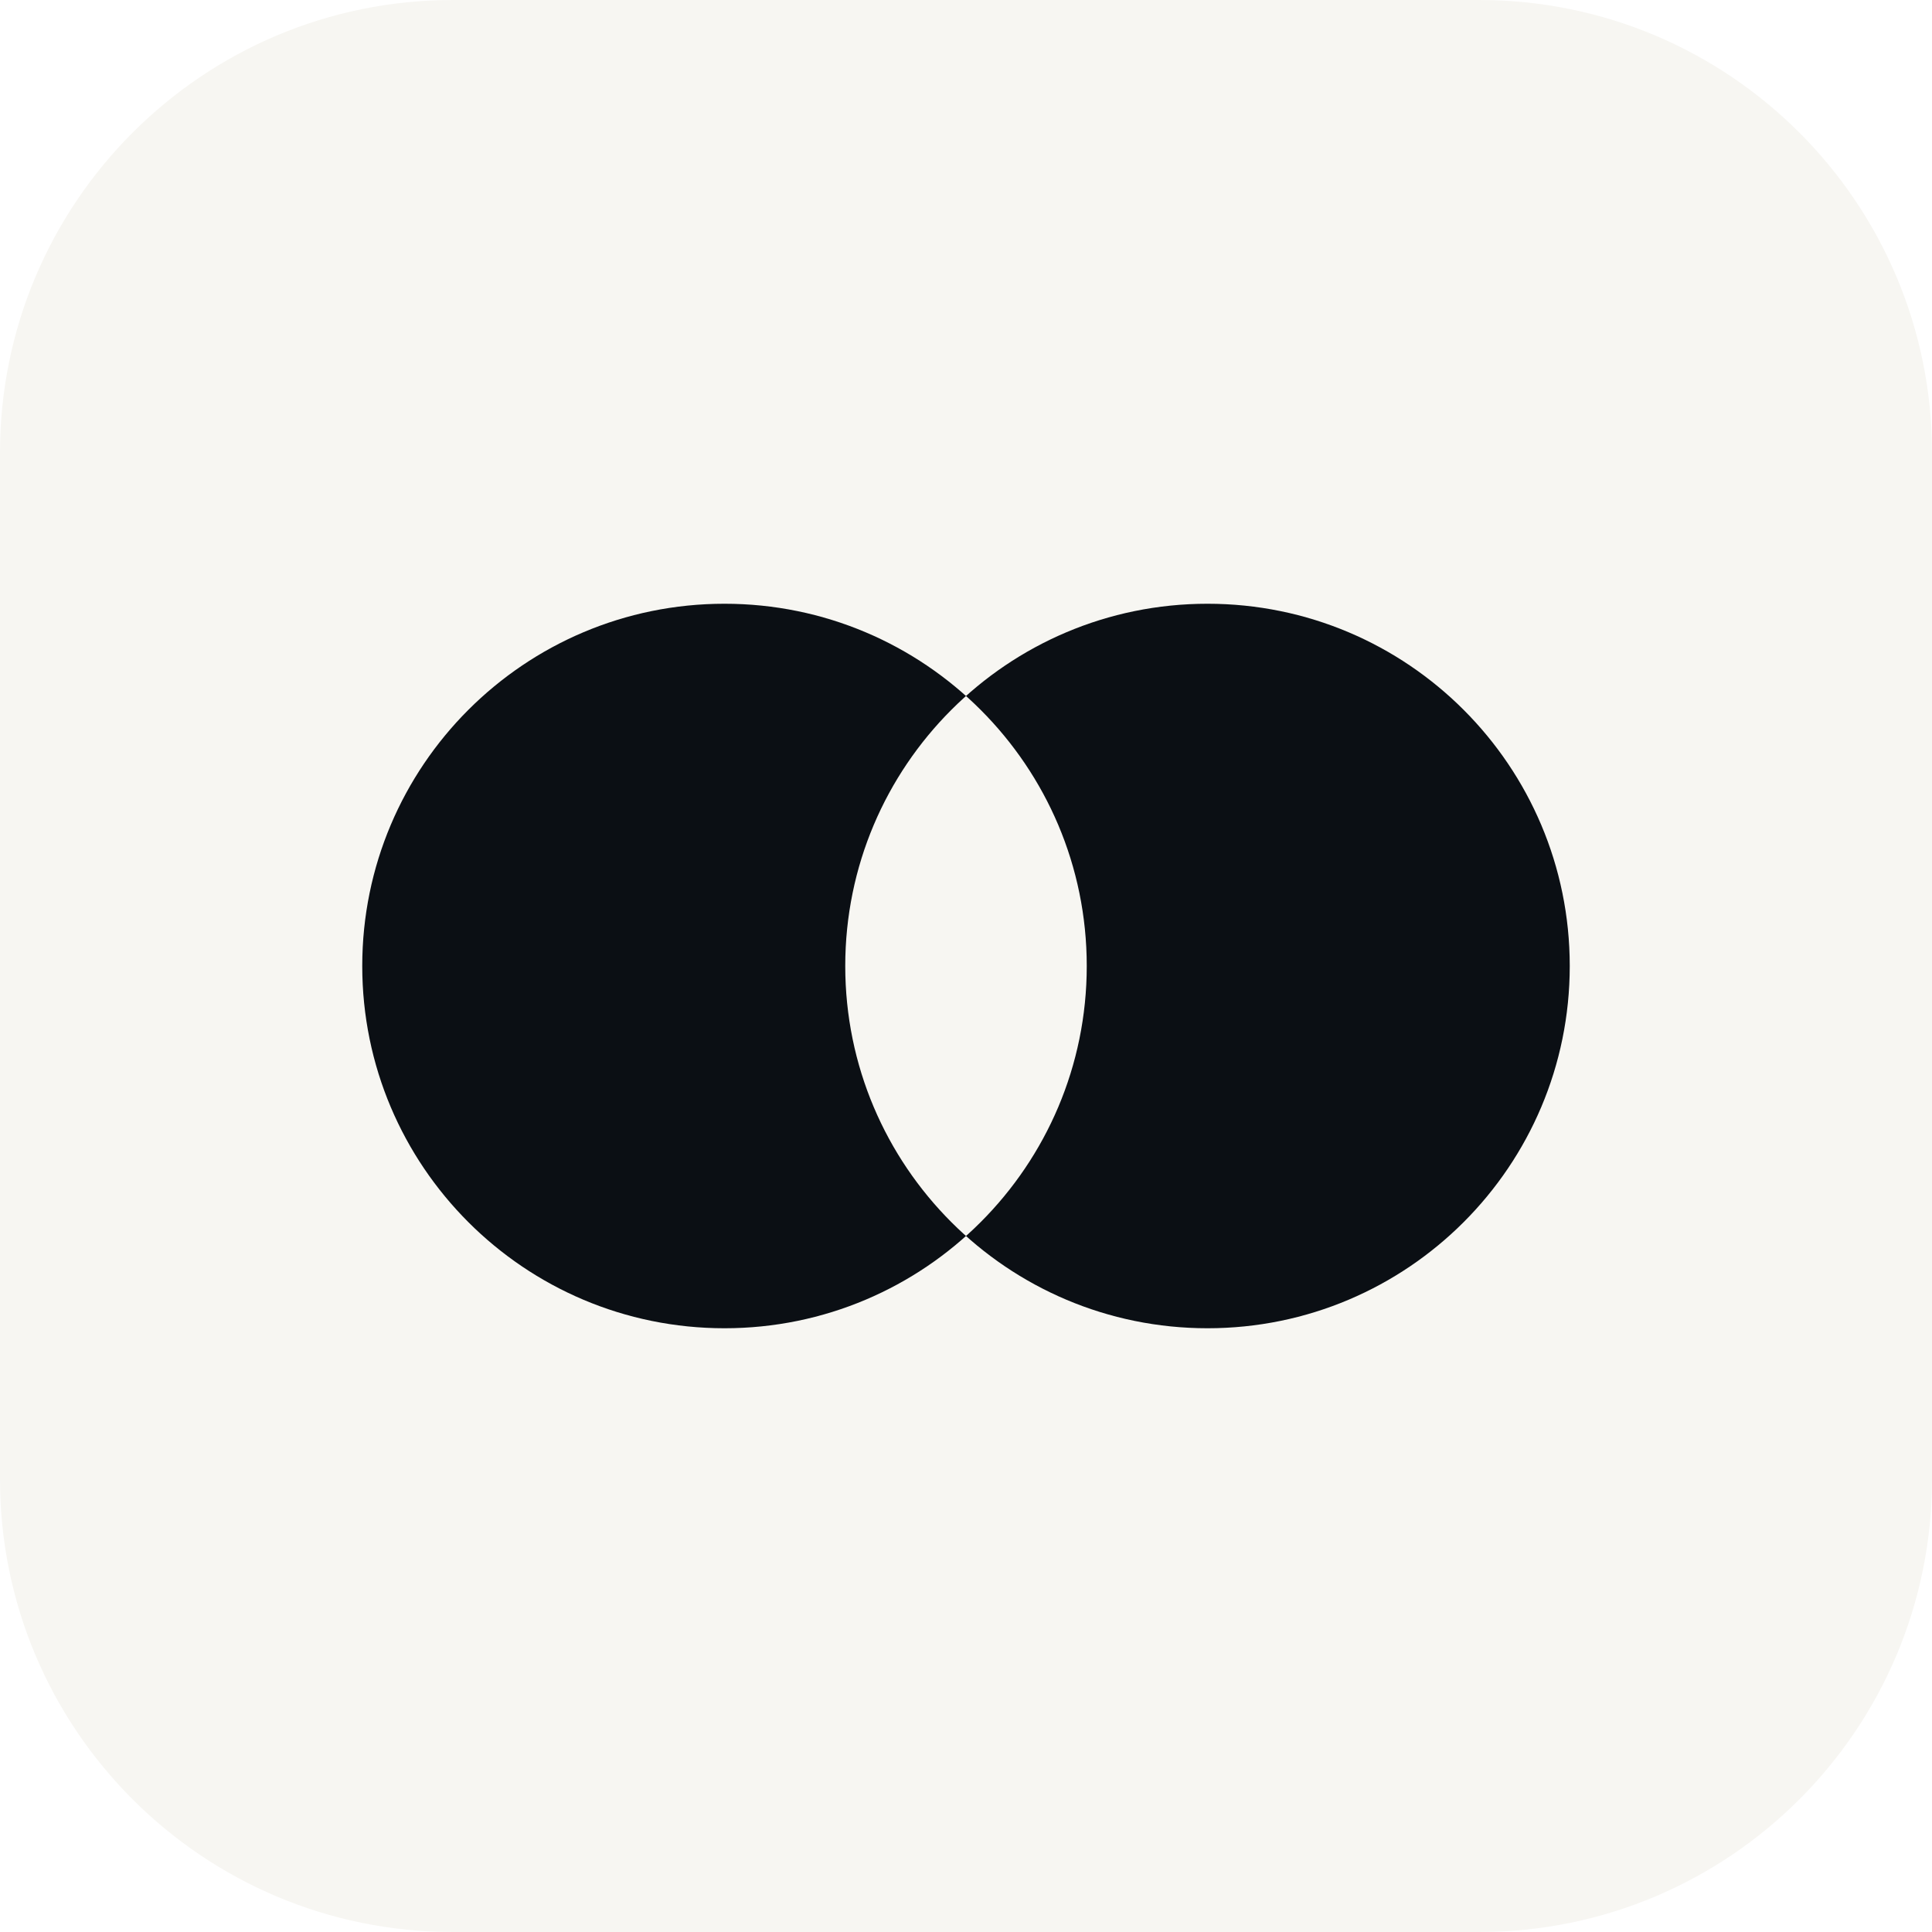
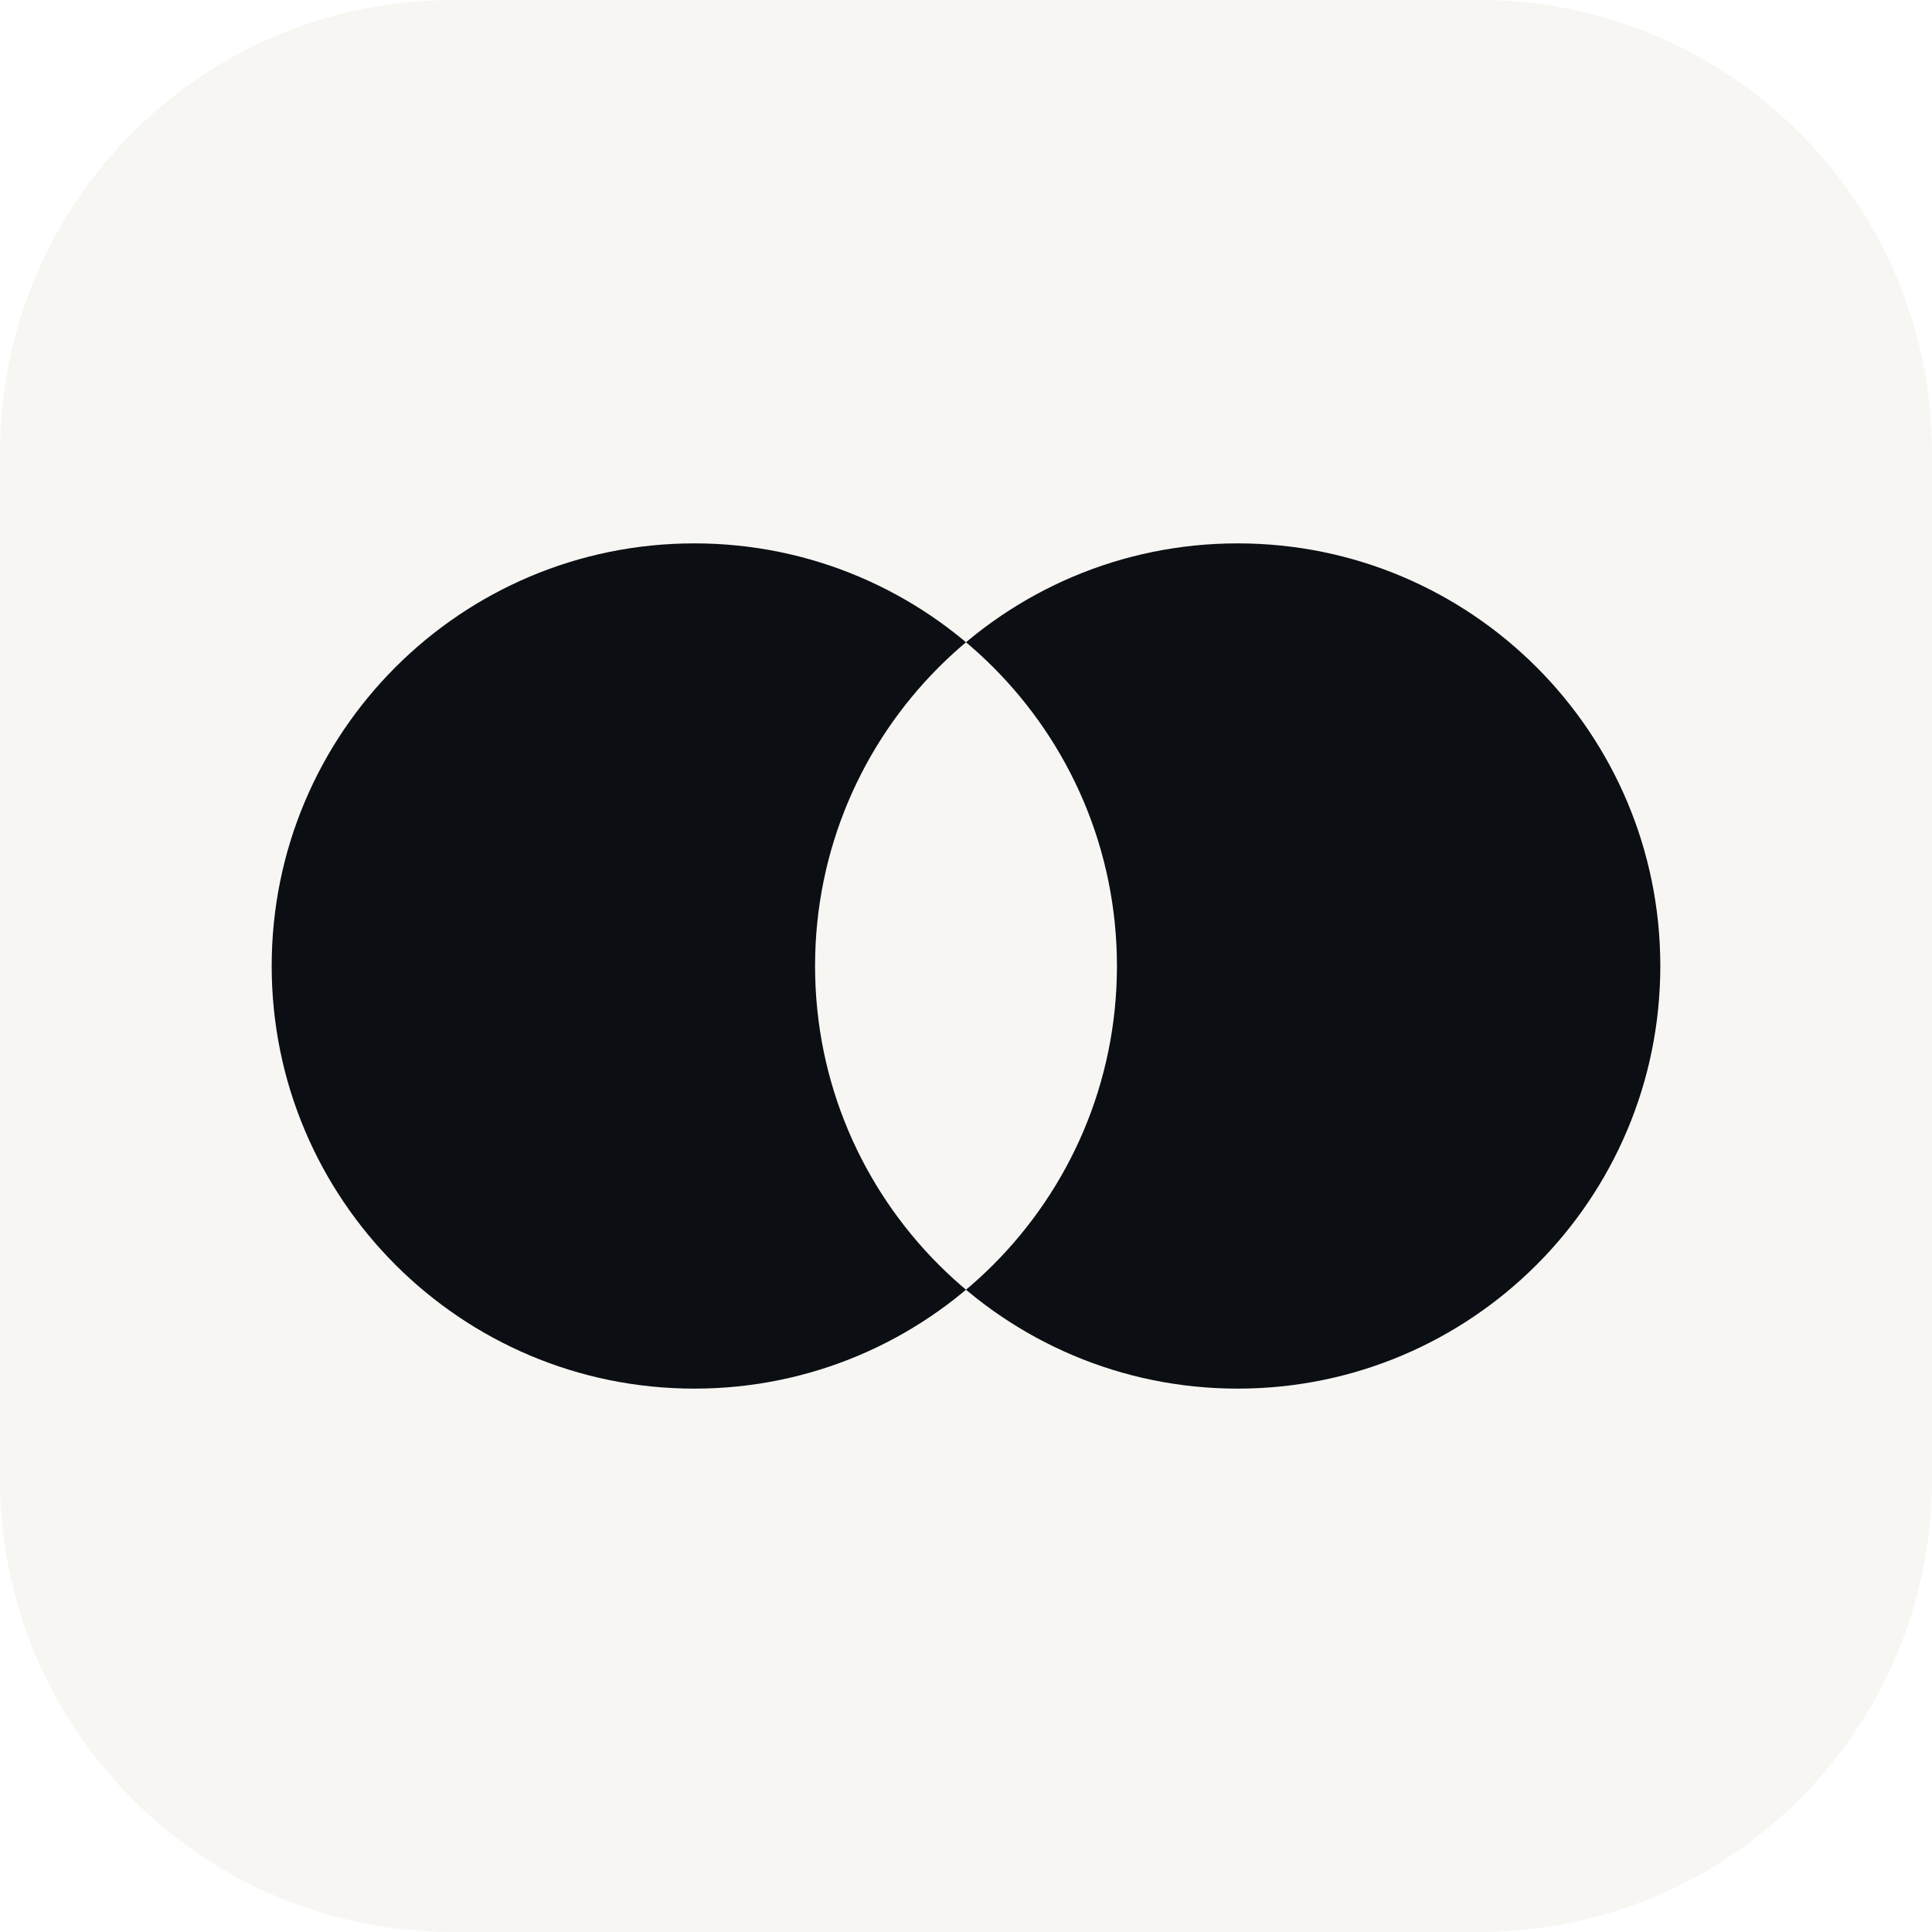
<svg xmlns="http://www.w3.org/2000/svg" viewBox="0 0 64 64">
  <rect width="64" height="64" rx="15" fill="#f7f6f2" />
  <defs>
    <clipPath id="inter">
-       <circle cx="24" cy="32" r="12" />
+       <circle cx="23" cy="32" r="14" />
    </clipPath>
  </defs>
-   <circle cx="24" cy="32" r="12" fill="#0b0f14" />
-   <circle cx="40" cy="32" r="12" fill="#0b0f14" />
-   <circle cx="40" cy="32" r="12" fill="#f7f6f2" clip-path="url(#inter)" />
+   <circle cx="23" cy="32" r="14" fill="#0b0f14" />
+   <circle cx="41" cy="32" r="14" fill="#0b0f14" />
+   <circle cx="41" cy="32" r="14" fill="#f7f6f2" clip-path="url(#inter)" />
</svg>
